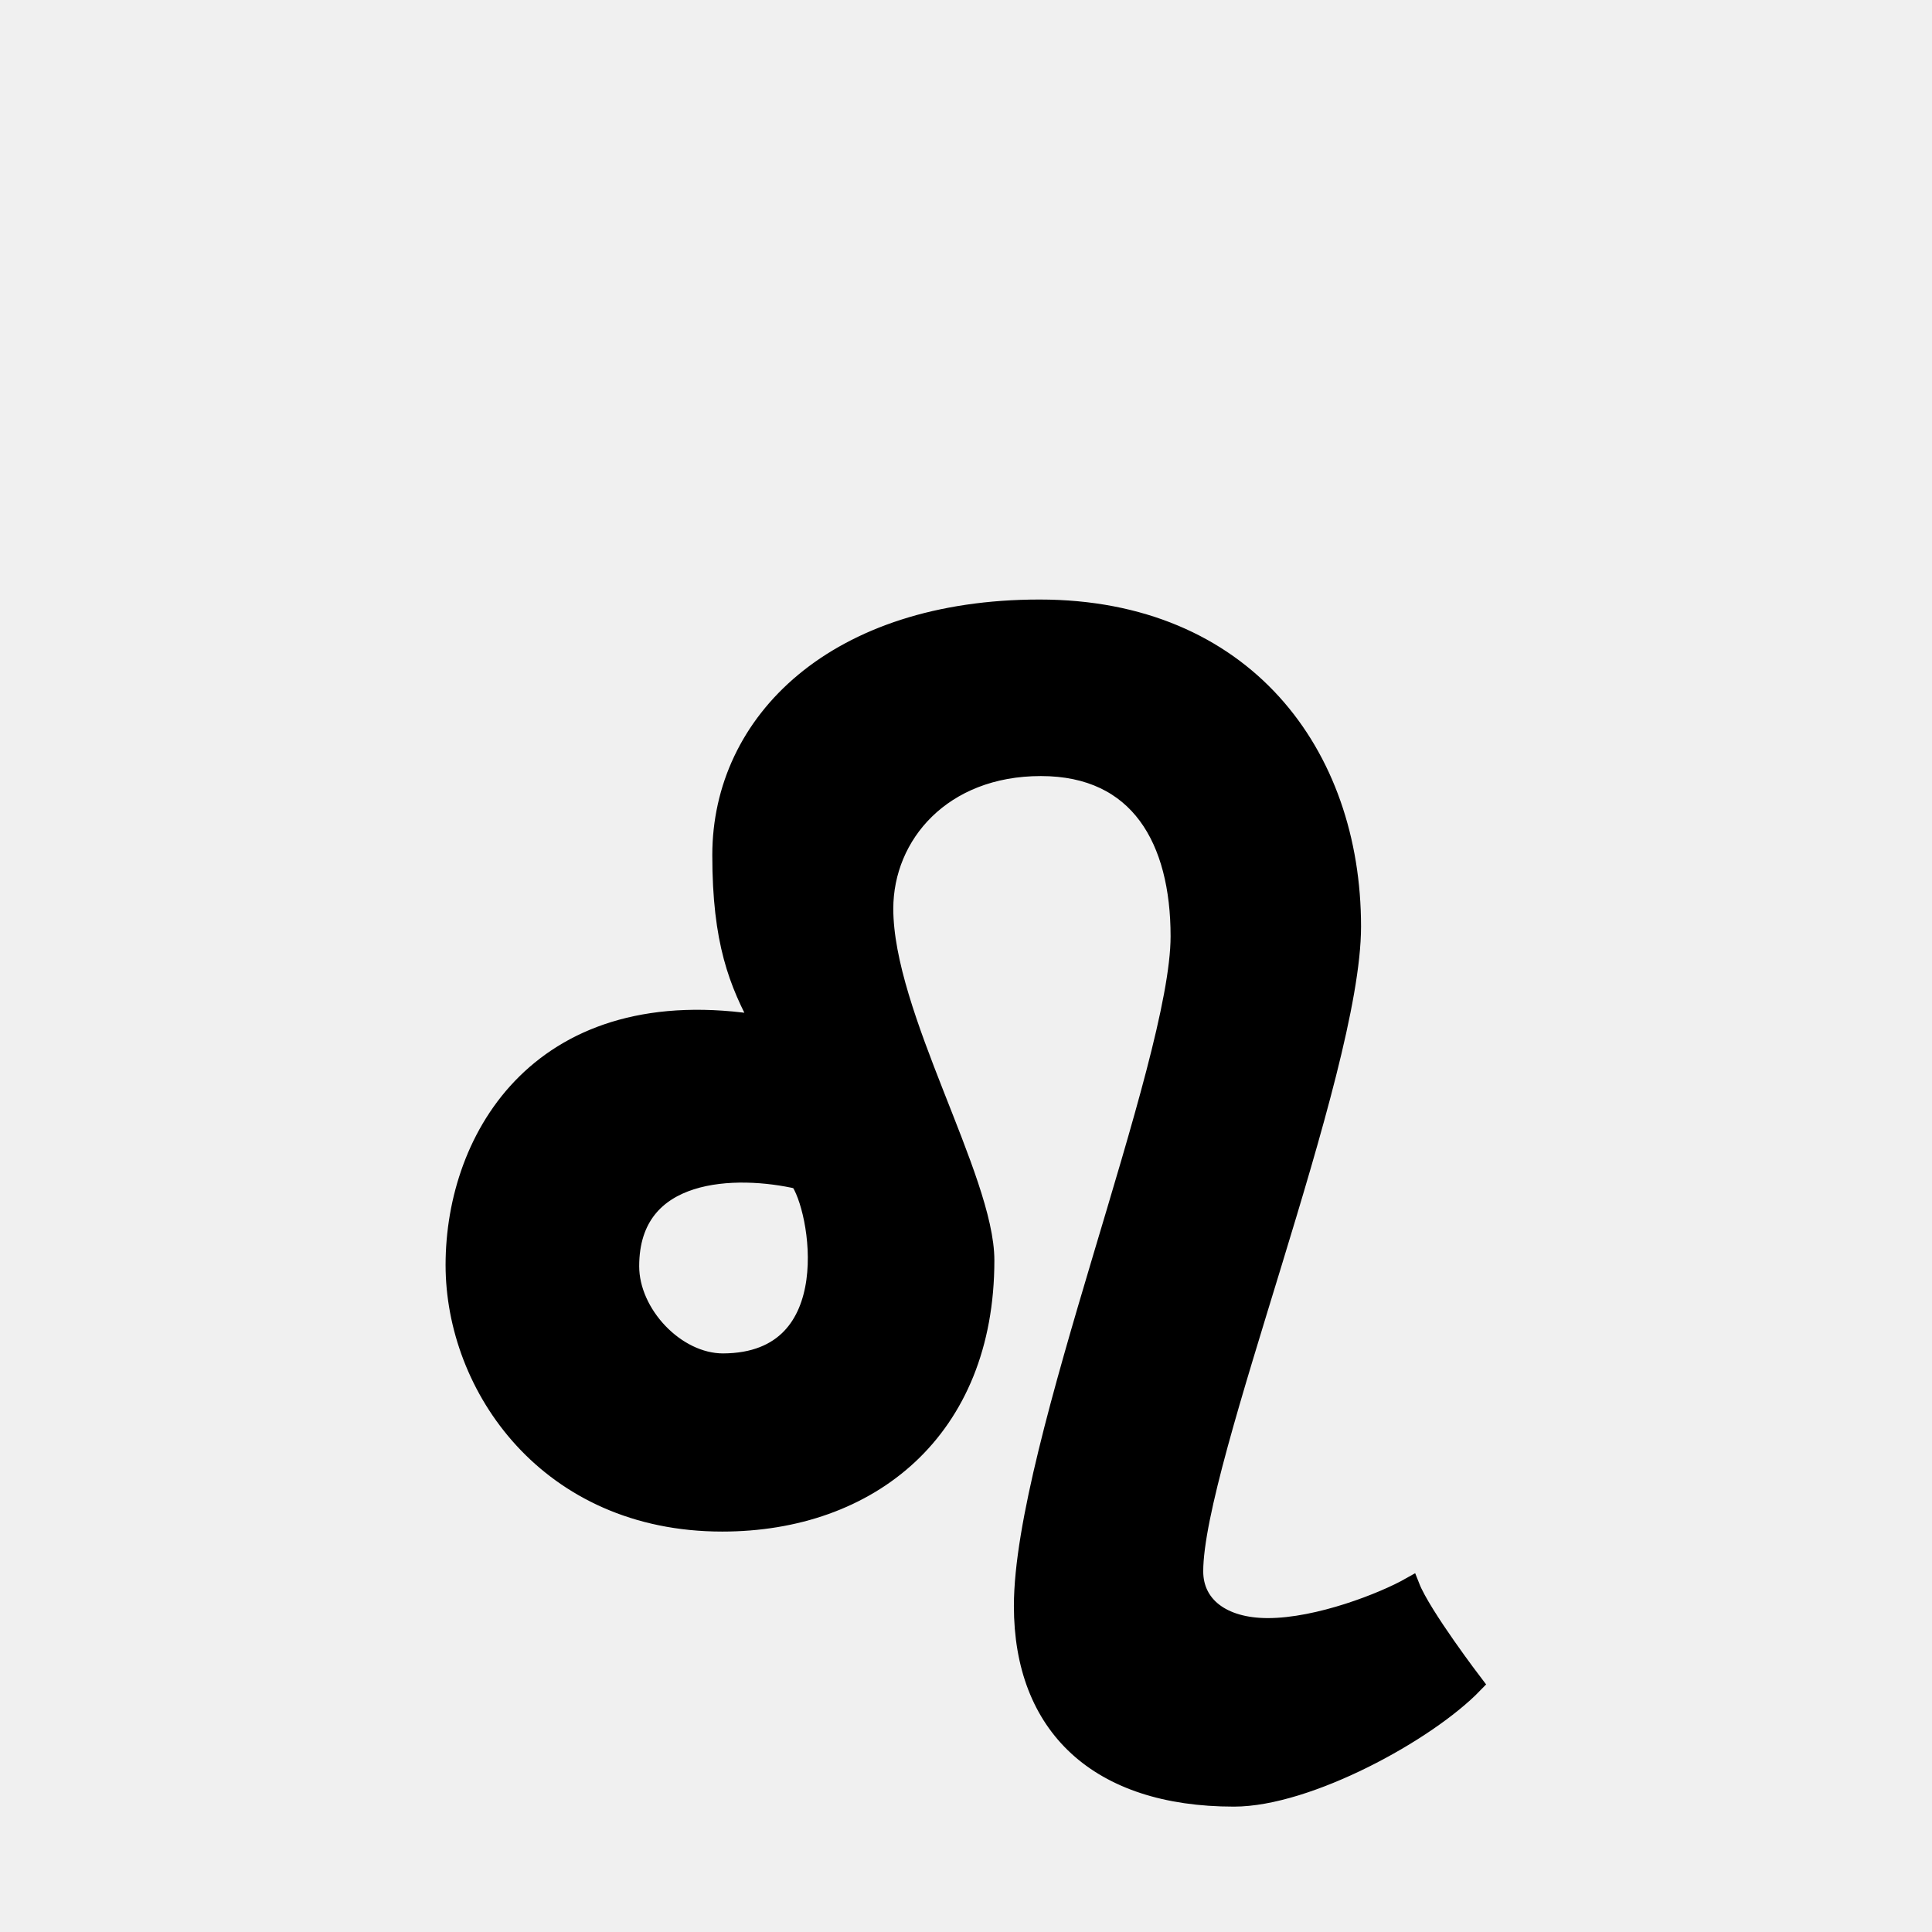
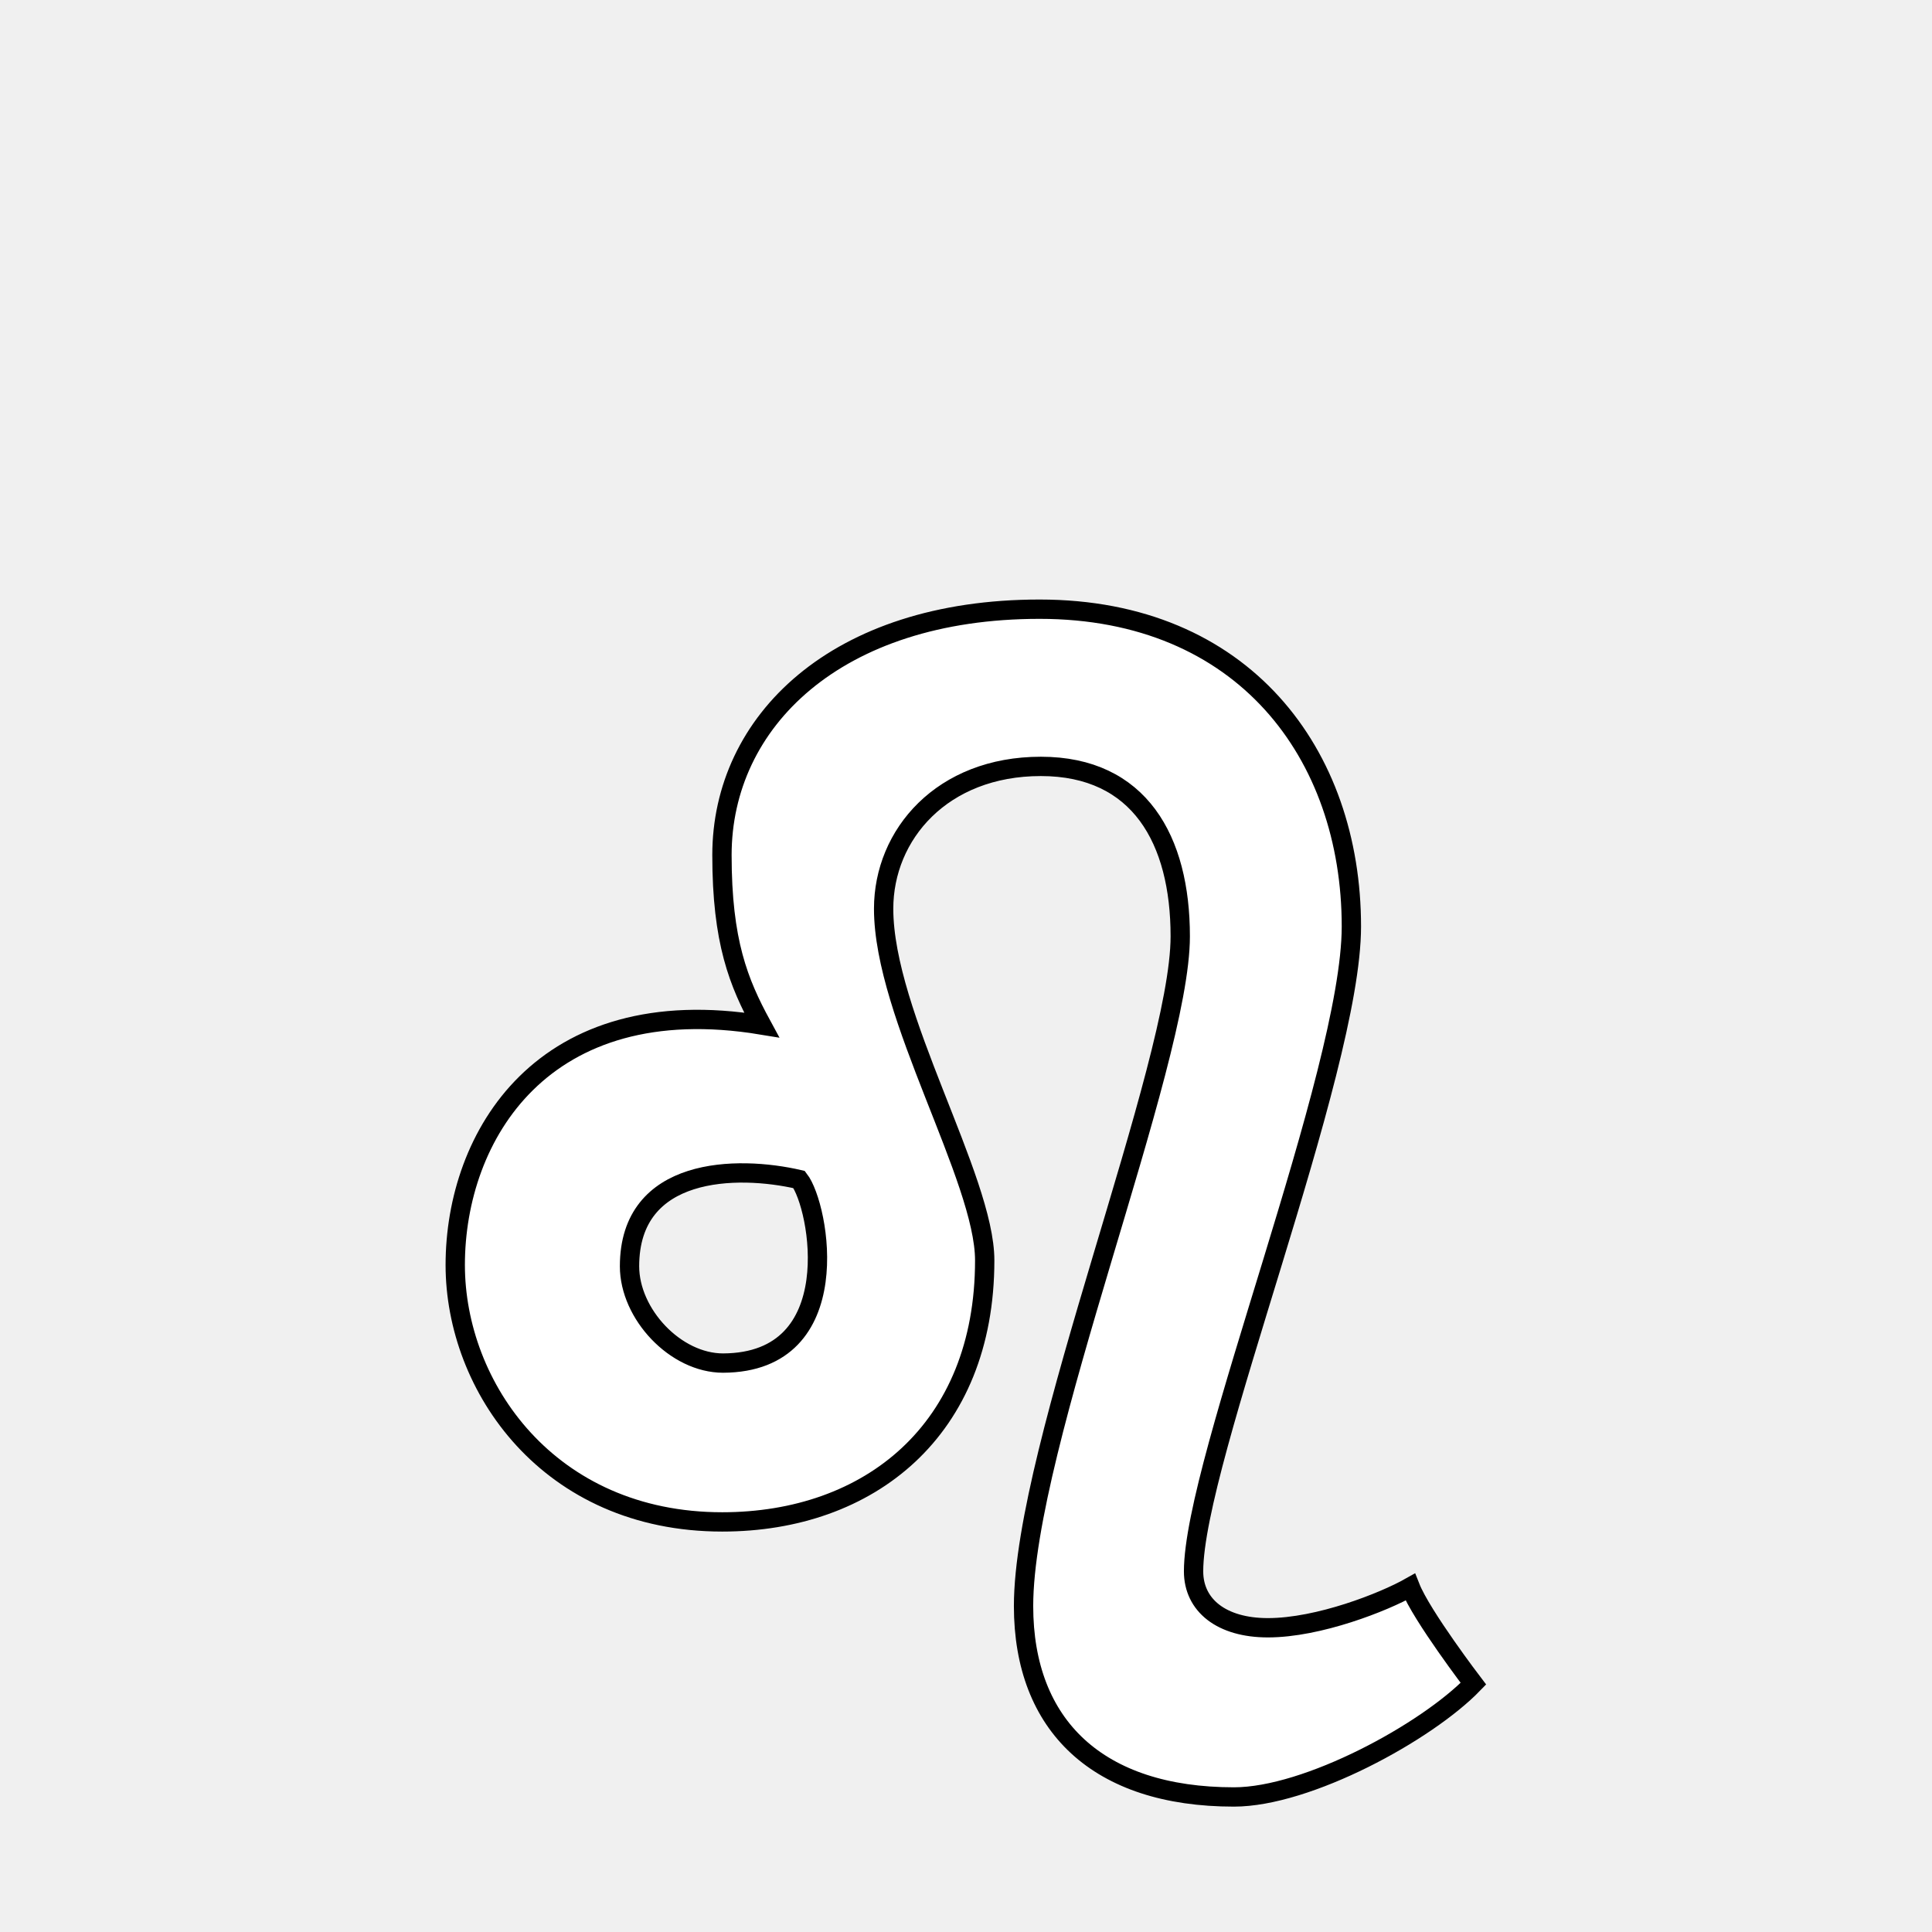
<svg xmlns="http://www.w3.org/2000/svg" width="800px" height="800px" viewBox="-20 0 190 190" fill="none" stroke="#000000" stroke-width="1.9">
  <g id="SVGRepo_bgCarrier" stroke-width="0" />
  <g id="SVGRepo_tracerCarrier" stroke-linecap="round" stroke-linejoin="round" />
  <g id="SVGRepo_iconCarrier">
-     <path fill-rule="evenodd" clip-rule="evenodd" d="M101.35 176.72C87.99 176.72 80.66 169.72 80.66 157.94C80.66 142.25 96.07 104.74 96.07 92.08C96.07 82.59 92.07 75.37 82.36 75.37C72.65 75.37 66.9 82.07 66.9 89.37C66.9 99.83 76.84 115.89 76.84 123.95C76.84 140.66 65.47 149.67 51.03 149.67C33.94 149.67 24.77 136.37 24.77 124.4C24.77 111.74 33.36 97.25 54.9 100.8C52.63 96.62 51 92.61 51 84.09C51 71 62.2 59.91 82.24 59.91C102.28 59.91 112.9 74.15 112.9 91.12C112.9 105.46 97.38 143.71 97.38 154.53C97.38 157.88 100.14 160.08 104.69 160.08C109.69 160.08 116.09 157.55 118.69 156.08C119.8 158.9 124.9 165.58 124.9 165.58C120.29 170.35 108.59 176.72 101.35 176.72ZM58.59 116C52.48 114.58 41.91 114.72 41.91 124.53C41.91 129.23 46.43 134.05 51.11 134.05C63.48 134 60.61 118.6 58.59 116Z" fill="#000000" />
+     <path fill-rule="evenodd" clip-rule="evenodd" d="M101.35 176.72C87.99 176.72 80.66 169.72 80.66 157.94C80.66 142.25 96.07 104.74 96.07 92.08C96.07 82.59 92.07 75.37 82.36 75.37C72.65 75.37 66.9 82.07 66.9 89.37C66.9 99.83 76.84 115.89 76.84 123.95C76.84 140.66 65.47 149.67 51.03 149.67C33.94 149.67 24.77 136.37 24.77 124.4C24.77 111.74 33.36 97.25 54.9 100.8C52.63 96.62 51 92.61 51 84.09C51 71 62.2 59.91 82.24 59.91C102.28 59.91 112.9 74.15 112.9 91.12C112.9 105.46 97.38 143.71 97.38 154.53C97.38 157.88 100.14 160.08 104.69 160.08C109.69 160.08 116.09 157.55 118.69 156.08C119.8 158.9 124.9 165.58 124.9 165.58C120.29 170.35 108.59 176.72 101.35 176.72ZM58.59 116C52.48 114.58 41.91 114.72 41.91 124.53C41.91 129.23 46.43 134.05 51.11 134.05C63.48 134 60.61 118.6 58.59 116Z" fill="#fff" />
  </g>
</svg>
